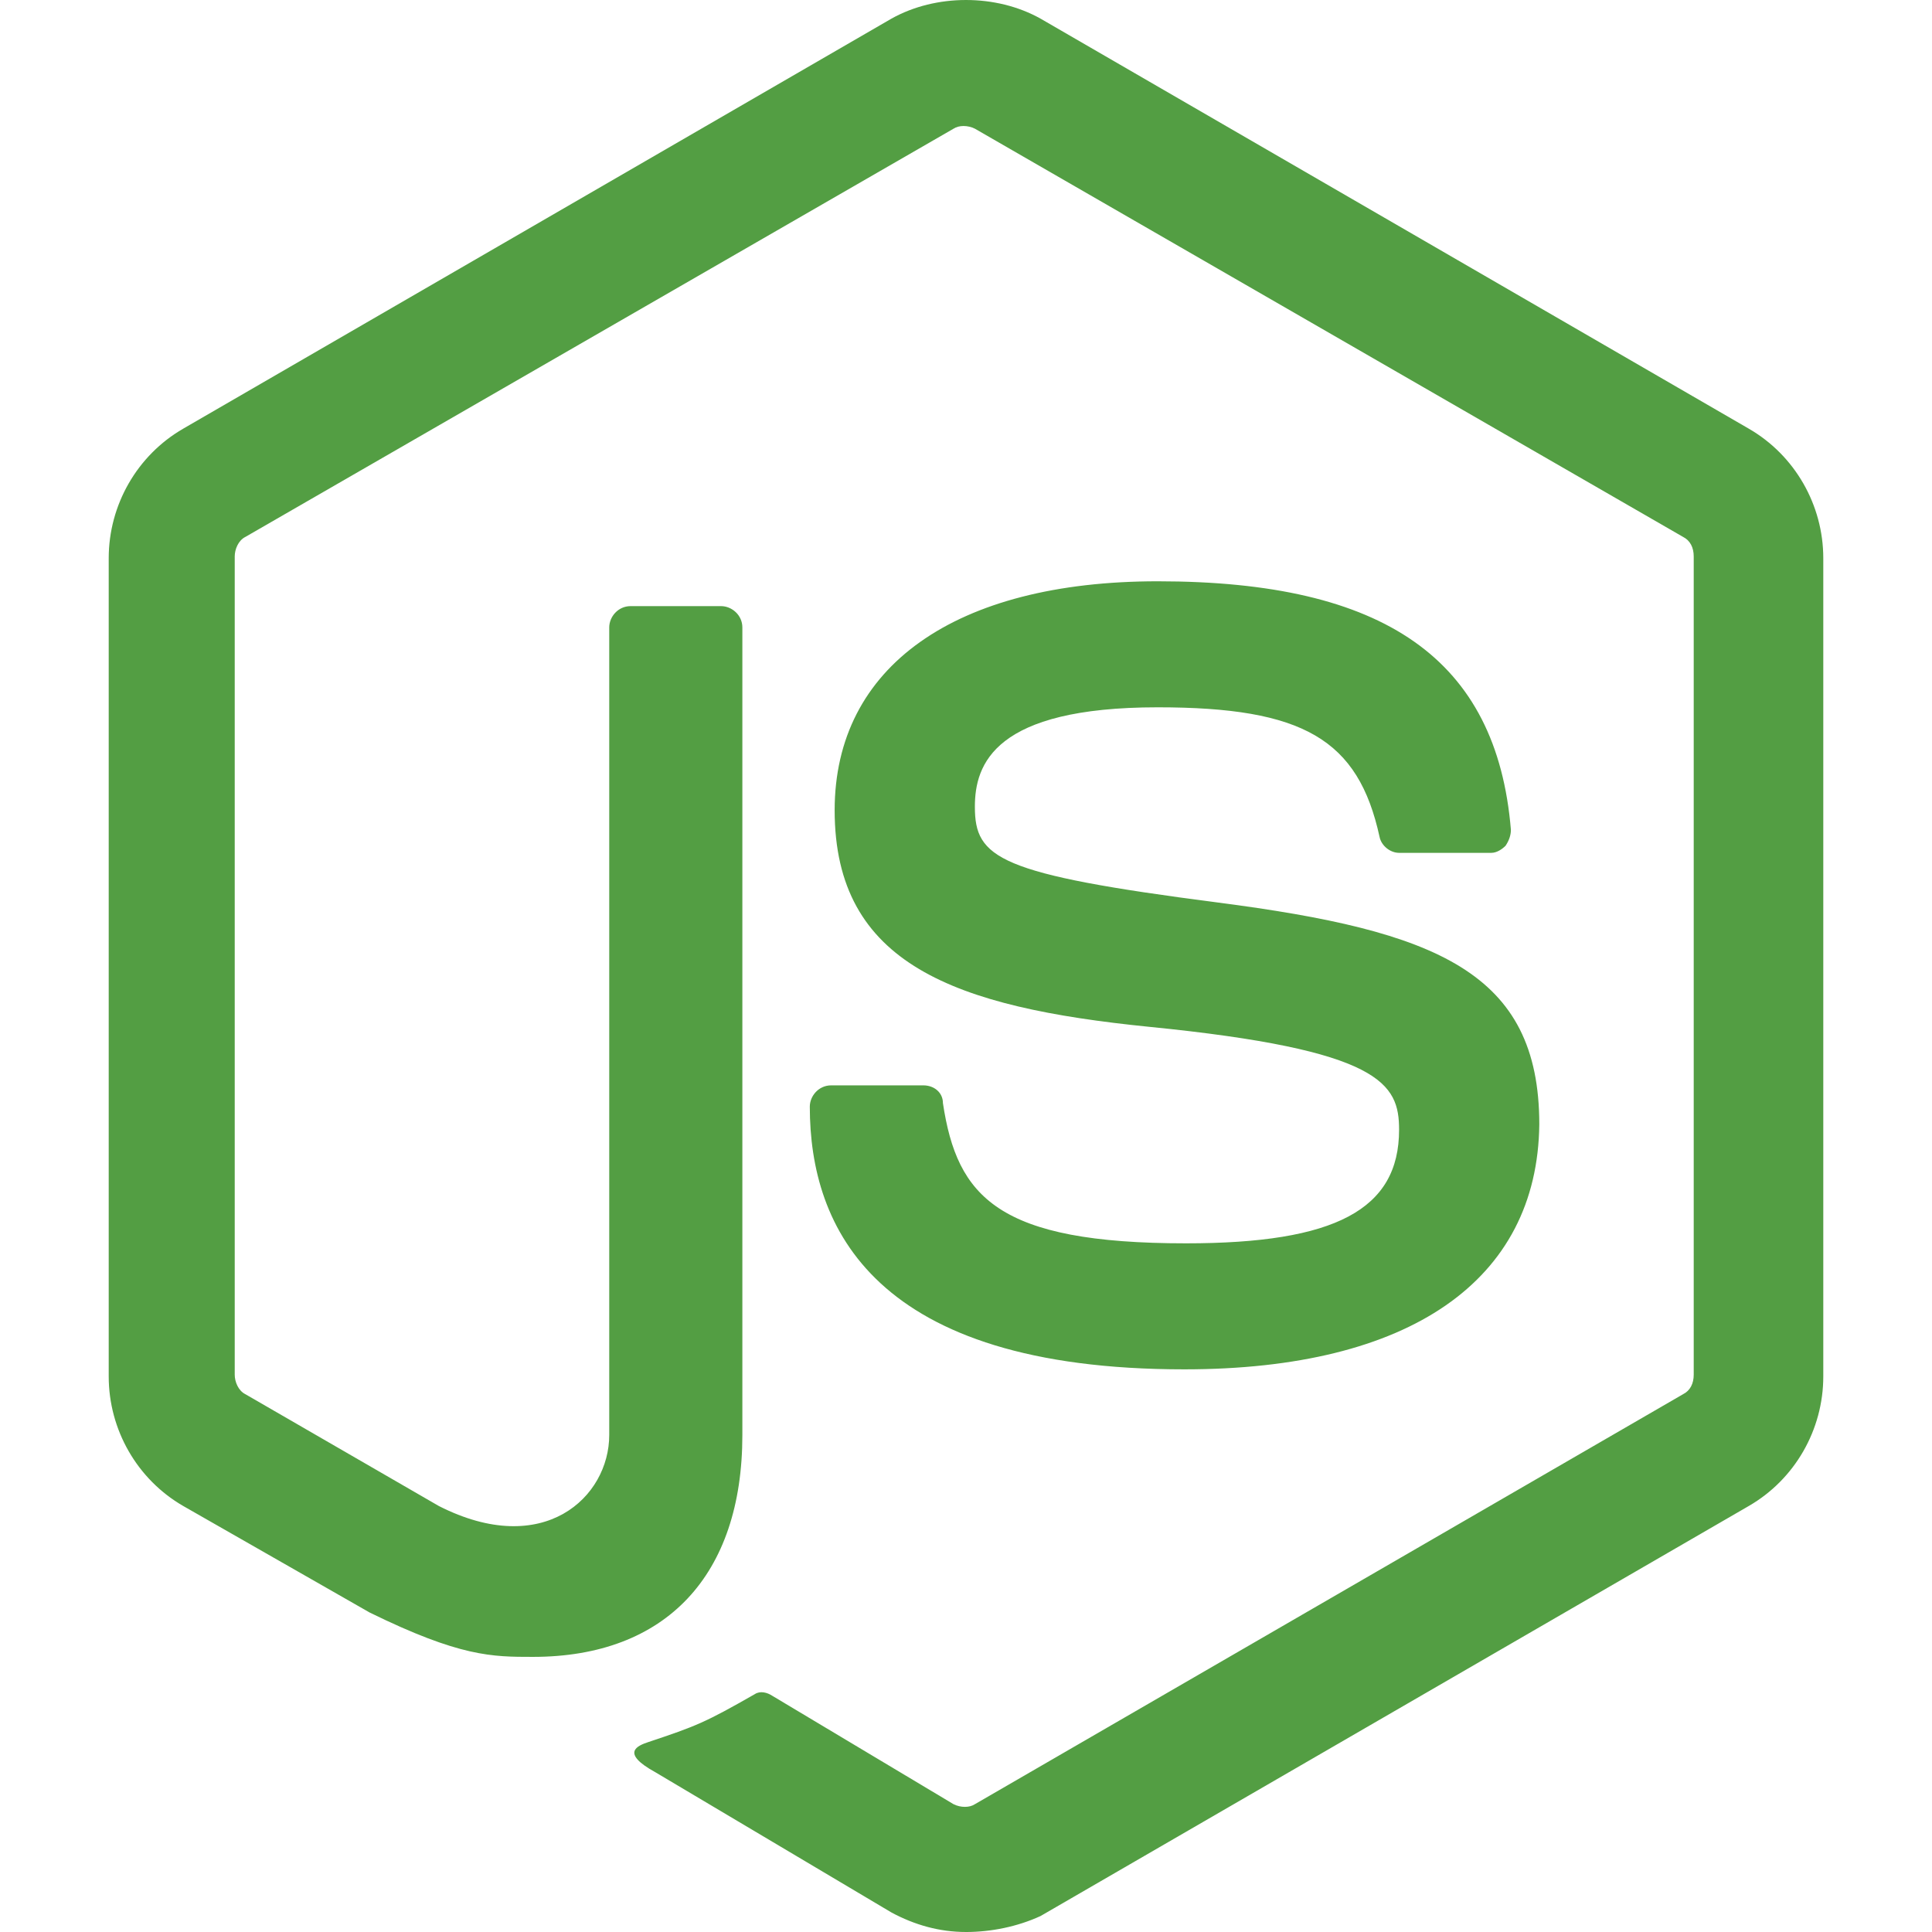
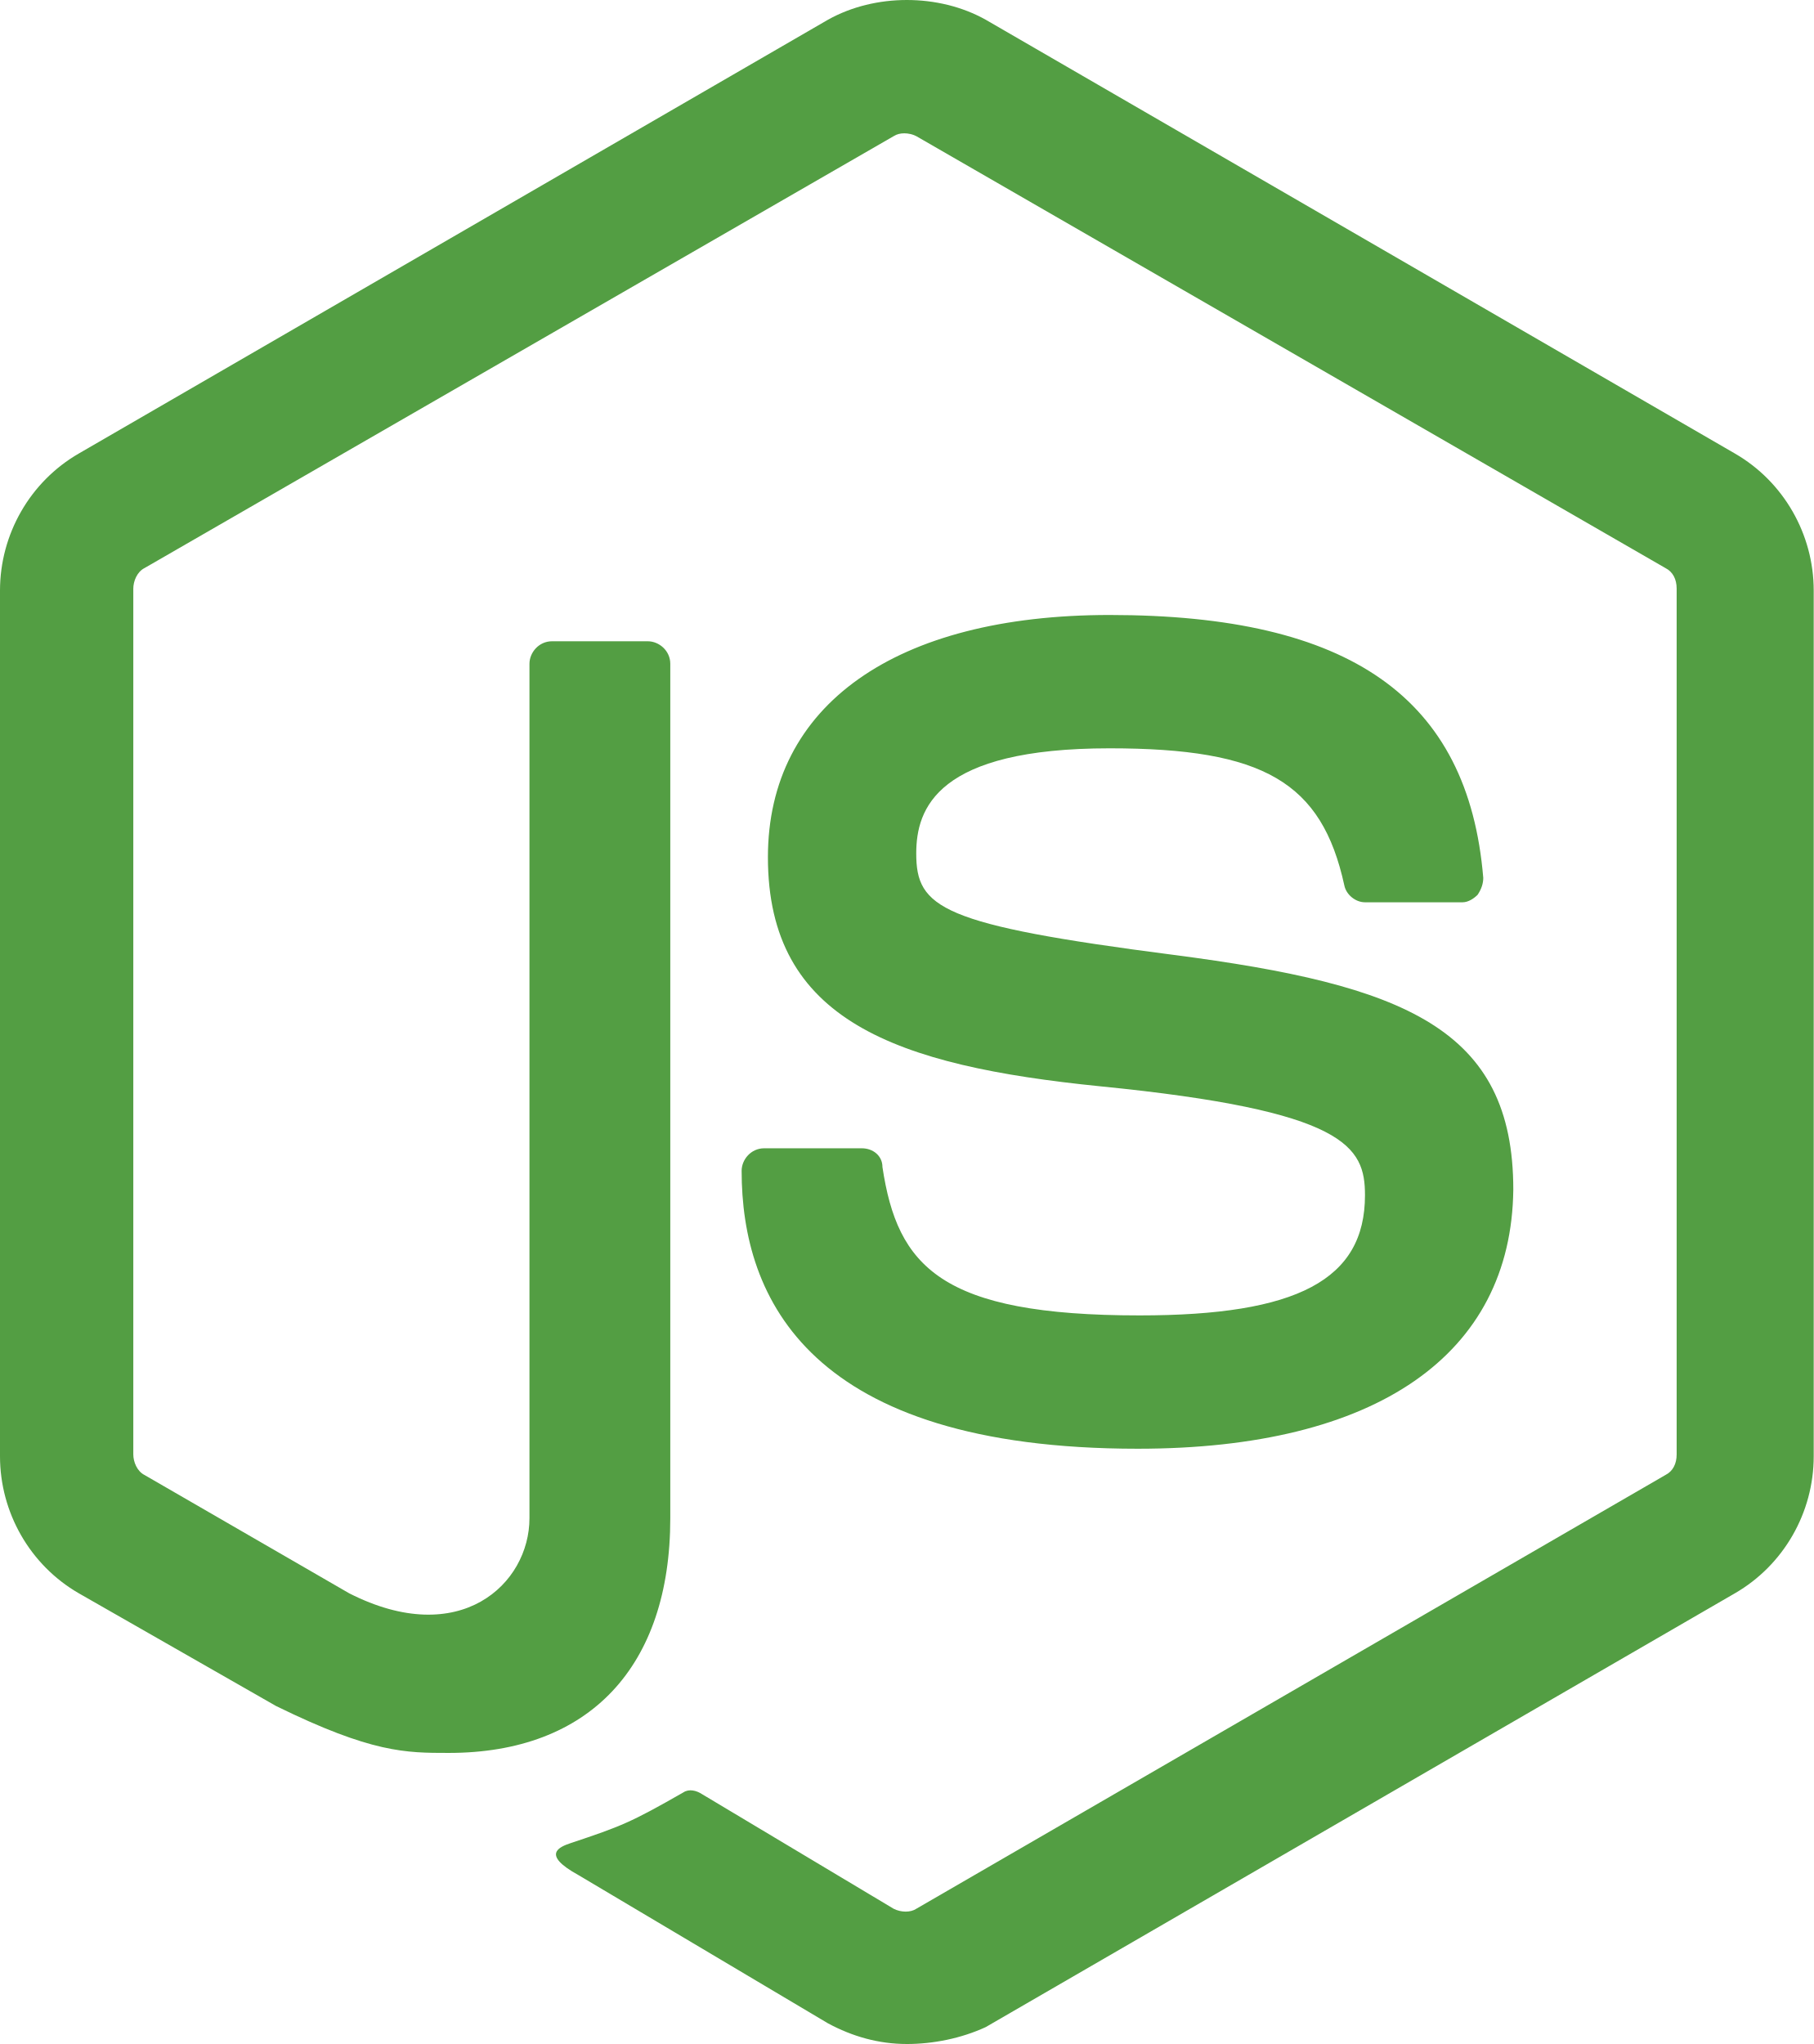
- <svg xmlns="http://www.w3.org/2000/svg" width="21" height="21" viewBox="0 0 256 288.464">
+ <svg xmlns="http://www.w3.org/2000/svg" viewBox="0 0 256 288.464">
  <path fill="#539e43" d="M128 288.464c-3.975 0-7.685-1.06-11.13-2.915l-35.247-20.936c-5.3-2.915-2.65-3.975-1.06-4.505 7.155-2.385 8.48-2.915 15.9-7.156.796-.53 1.856-.265 2.65.265l27.032 16.166c1.06.53 2.385.53 3.18 0l105.74-61.217c1.06-.53 1.59-1.59 1.59-2.915V83.08c0-1.325-.53-2.385-1.59-2.915l-105.74-60.953c-1.06-.53-2.385-.53-3.18 0L20.405 80.166c-1.06.53-1.59 1.855-1.59 2.915v122.17c0 1.06.53 2.385 1.59 2.915l28.887 16.695c15.636 7.95 25.44-1.325 25.44-10.6V93.68c0-1.59 1.326-3.18 3.181-3.18h13.516c1.59 0 3.18 1.325 3.18 3.18v120.58c0 20.936-11.396 33.126-31.272 33.126-6.095 0-10.865 0-24.38-6.625l-27.827-15.9C4.24 220.885 0 213.465 0 205.515V83.346C0 75.396 4.24 67.976 11.13 64L116.87 2.783c6.625-3.71 15.635-3.71 22.26 0L244.87 64C251.76 67.975 256 75.395 256 83.346v122.17c0 7.95-4.24 15.37-11.13 19.345L139.13 286.08c-3.445 1.59-7.42 2.385-11.13 2.385zm32.596-84.009c-46.377 0-55.917-21.2-55.917-39.221 0-1.59 1.325-3.18 3.18-3.18h13.78c1.59 0 2.916 1.06 2.916 2.65 2.12 14.045 8.215 20.936 36.306 20.936 22.261 0 31.802-5.035 31.802-16.96 0-6.891-2.65-11.926-37.367-15.372-28.886-2.915-46.907-9.275-46.907-32.33 0-21.467 18.02-34.187 48.232-34.187 33.921 0 50.617 11.66 52.737 37.101 0 .795-.265 1.59-.795 2.385-.53.53-1.325 1.06-2.12 1.06h-13.78c-1.326 0-2.65-1.06-2.916-2.385-3.18-14.575-11.395-19.345-33.126-19.345-24.38 0-27.296 8.48-27.296 14.84 0 7.686 3.445 10.07 36.306 14.31 32.597 4.24 47.967 10.336 47.967 33.127-.265 23.321-19.345 36.571-53.002 36.571z" />
</svg>
